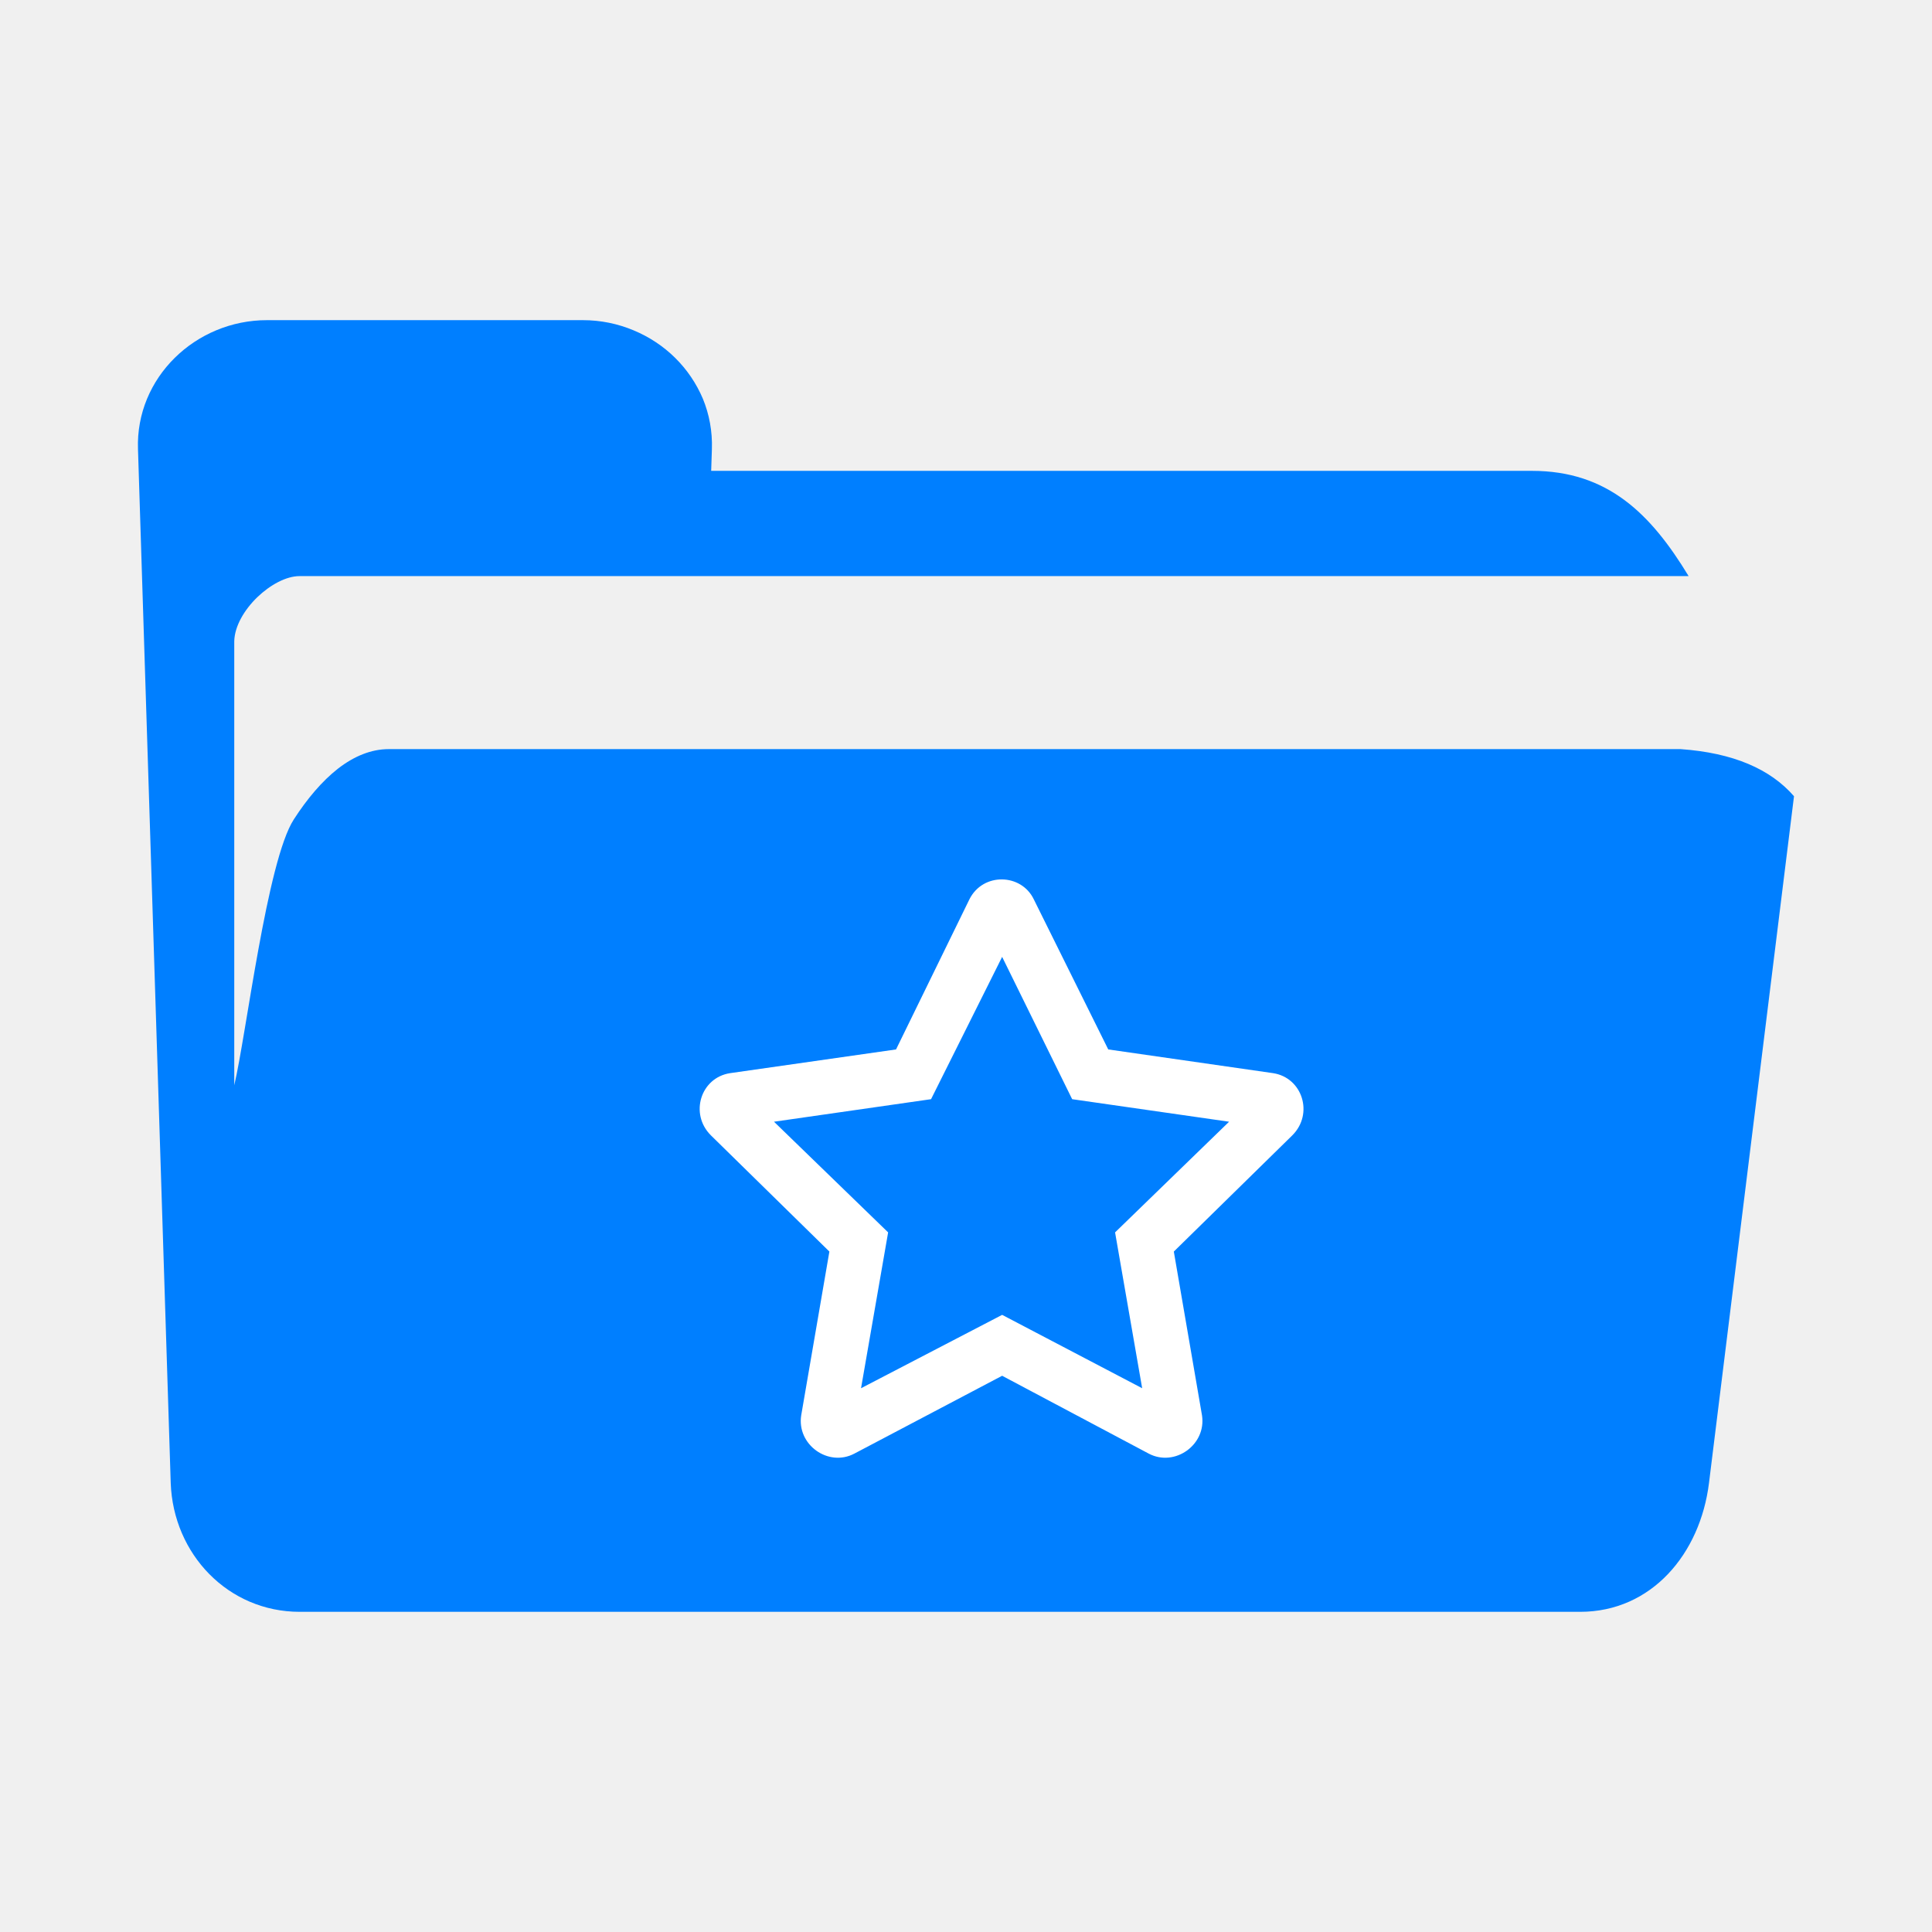
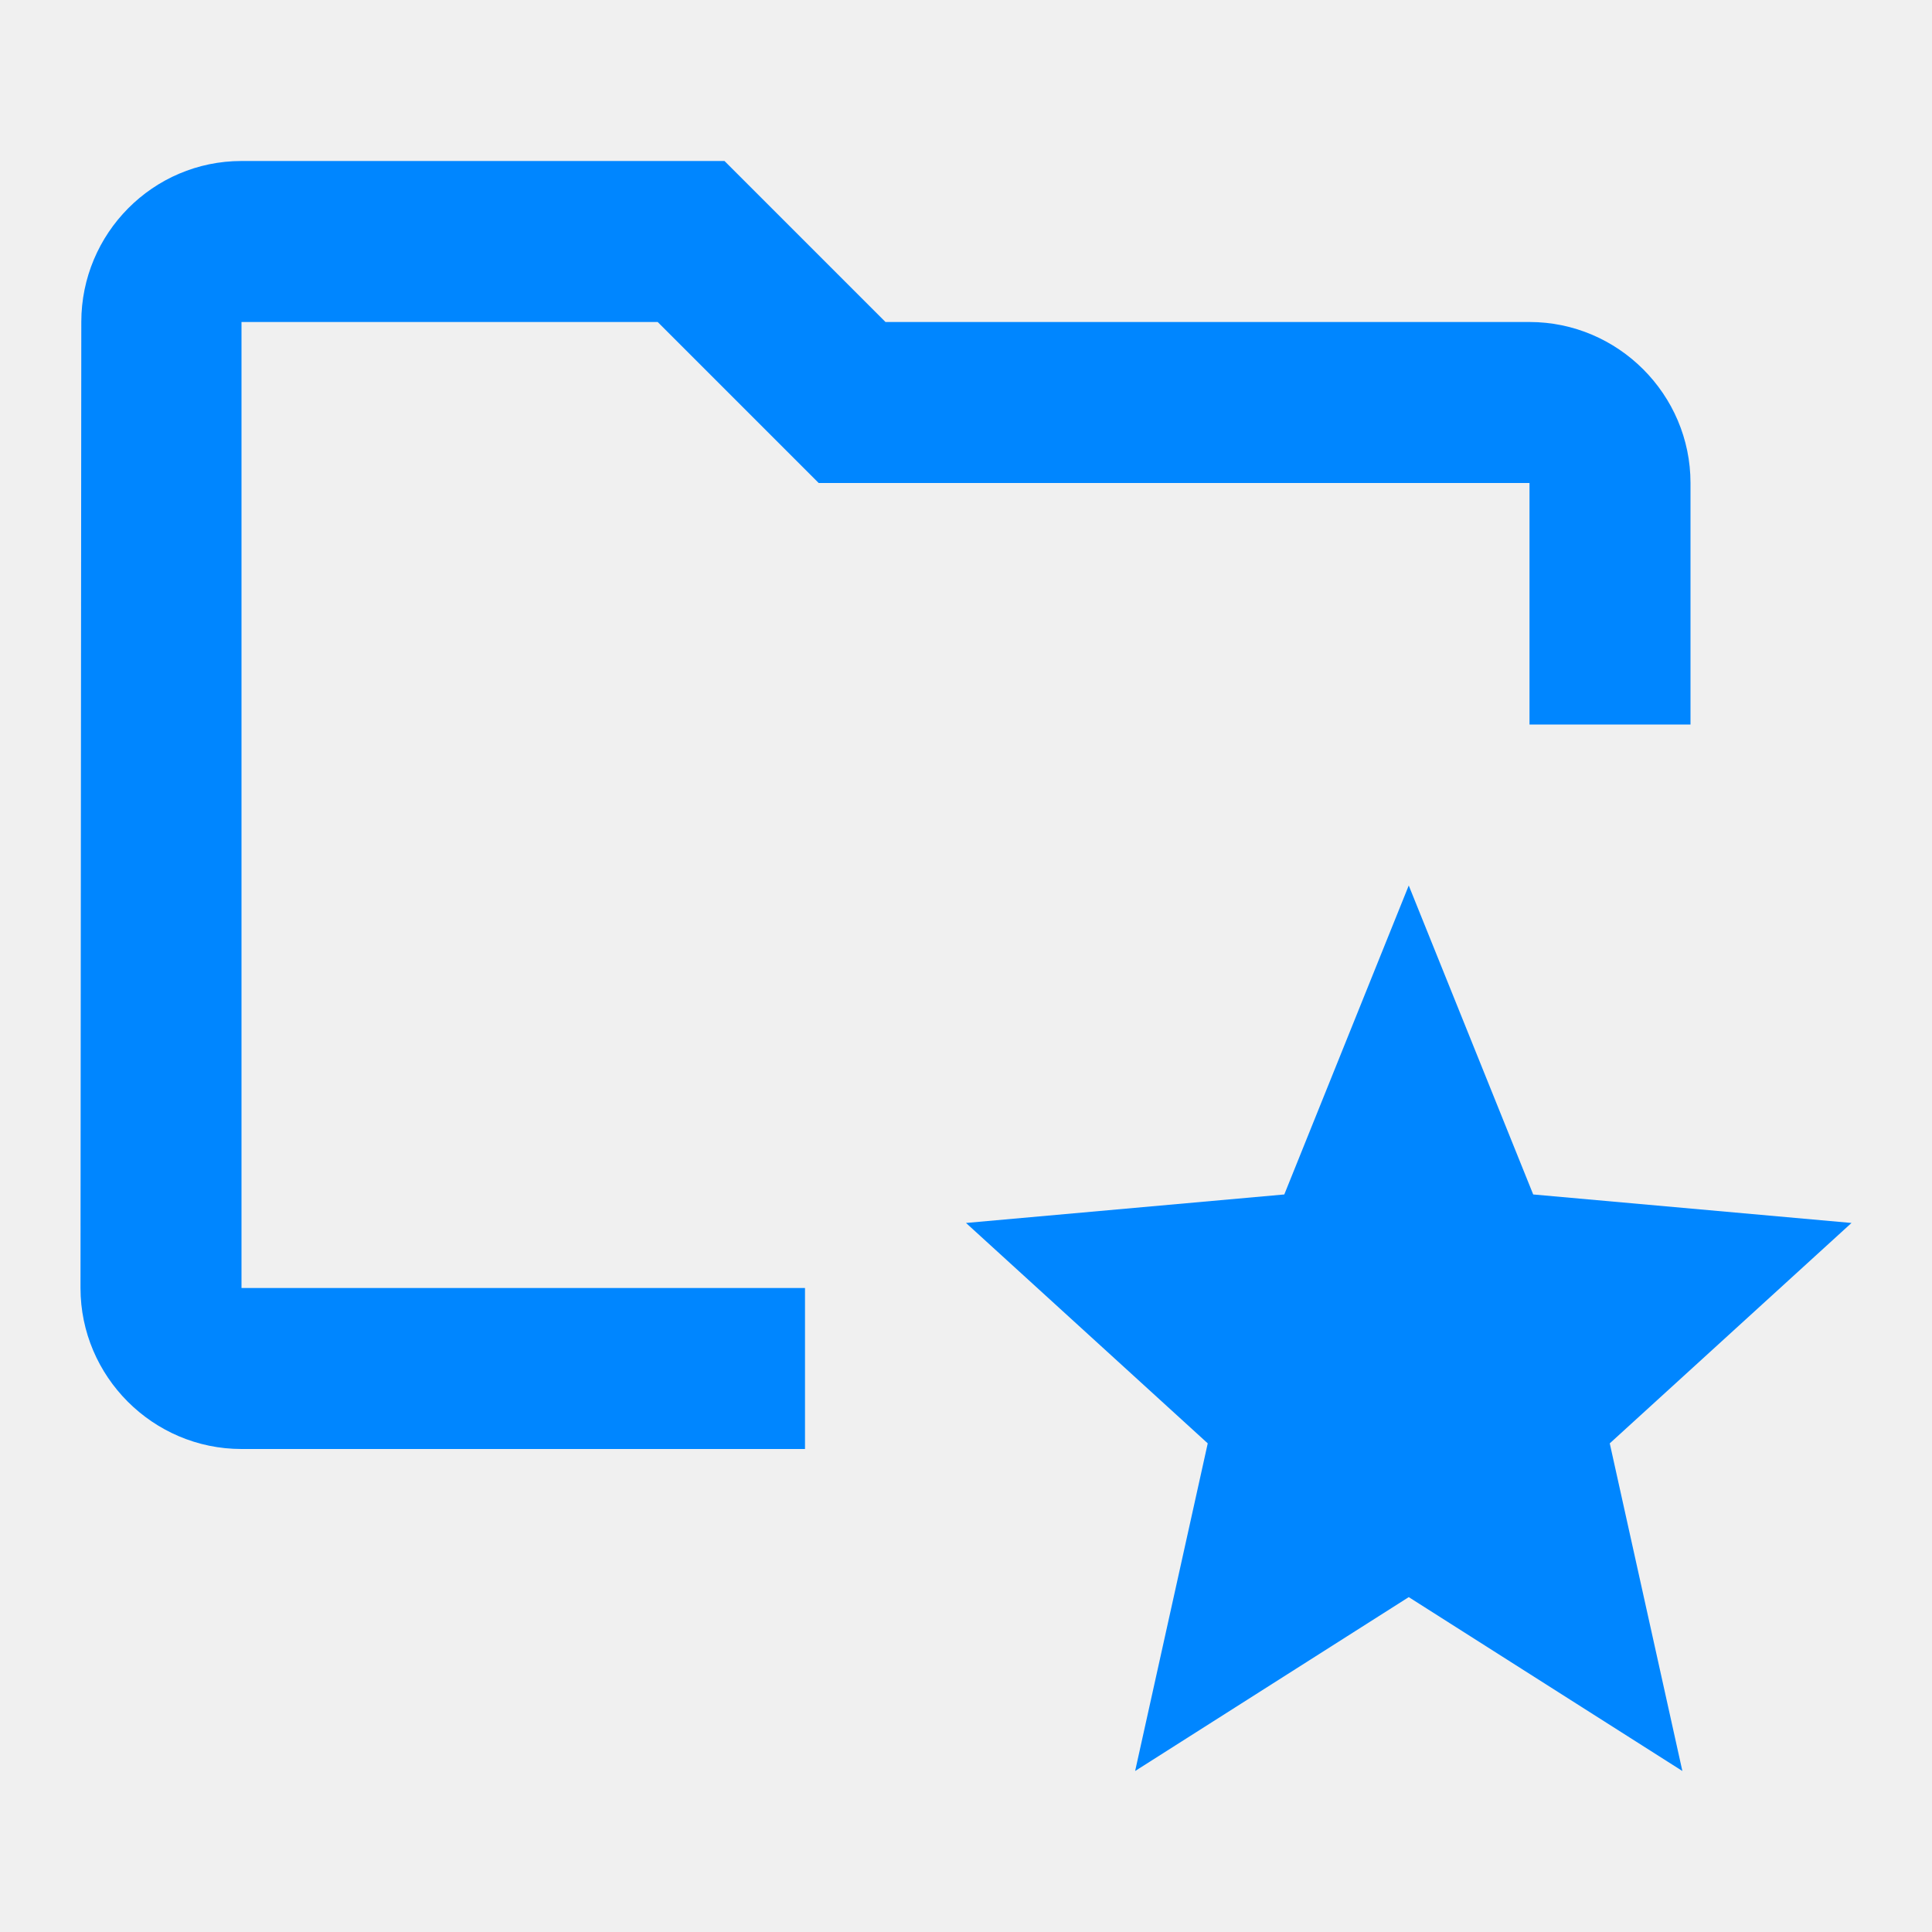
- <svg xmlns="http://www.w3.org/2000/svg" width="14" height="14" viewBox="0 0 14 14" fill="none" version="1.1" id="svg6">
-   <defs id="defs10" />
-   <g id="g14" transform="matrix(0.8687514,0,0,0.8687514,0.2232727,1.763956)">
-     <path d="m 1.97,0.64 c -0.596,0 -1.097,0.48 -1.076,1.076 L 1.167,10.339 c 0.021,0.595 0.48,1.075 1.076,1.075 h 2.092 8.588 c 0.596,0 1.002,-0.484 1.075,-1.075 L 14.707,4.611 C 14.51,4.384 14.199,4.249 13.761,4.218 H 2.986 c -0.148,0 -0.291,0.06 -0.424,0.163 C 2.429,4.485 2.305,4.632 2.194,4.804 1.97,5.149 1.796,6.607 1.697,7.022 V 3.318 C 1.7,3.192 1.781,3.056 1.888,2.952 1.996,2.848 2.13,2.775 2.241,2.775 H 13.828 C 13.514,2.257 13.154,1.897 12.521,1.897 H 5.675 L 5.681,1.716 C 5.686,1.567 5.659,1.425 5.606,1.296 5.552,1.168 5.473,1.052 5.375,0.955 5.276,0.857 5.158,0.779 5.028,0.725 4.897,0.67 4.754,0.64 4.605,0.64 Z" fill="#007fff" id="path2" />
-     <path d="M 10.363,6.921 8.987,6.723 8.366,5.471 c -0.104,-0.217 -0.424,-0.226 -0.537,0 L 7.217,6.723 5.832,6.921 C 5.587,6.959 5.493,7.26 5.672,7.439 l 0.989,0.97 -0.235,1.366 C 6.388,10.02 6.651,10.208 6.868,10.095 L 8.102,9.445 9.326,10.095 C 9.543,10.208 9.807,10.02 9.769,9.775 L 9.534,8.409 10.523,7.439 C 10.702,7.26 10.607,6.959 10.363,6.921 Z M 9.044,8.249 9.27,9.549 8.102,8.937 6.925,9.549 7.151,8.249 6.199,7.326 7.509,7.138 8.102,5.951 8.686,7.138 9.995,7.326 Z" fill="#ffffff" id="path4" />
-   </g>
+ <svg xmlns="http://www.w3.org/2000/svg" width="24" height="24" viewBox="0 0 24 24" fill="none">
+   <path d="M8.17 4L10.17 6H19V9H21V6C21 4.9 20.1 4 19 4H11L9 2H3C1.9 2 1.01 2.9 1.01 4L1 16C1 17.1 1.9 18 3 18H10V16H3V4H8.17Z" fill="#0086FF" />
+   <path d="M17.5 19.84L20.899 22L19.997 17.93L23 15.192L19.046 14.838L17.5 11L15.954 14.838L12 15.192L15.003 17.93L14.101 22L17.5 19.84Z" fill="#0086FF" />
</svg>
